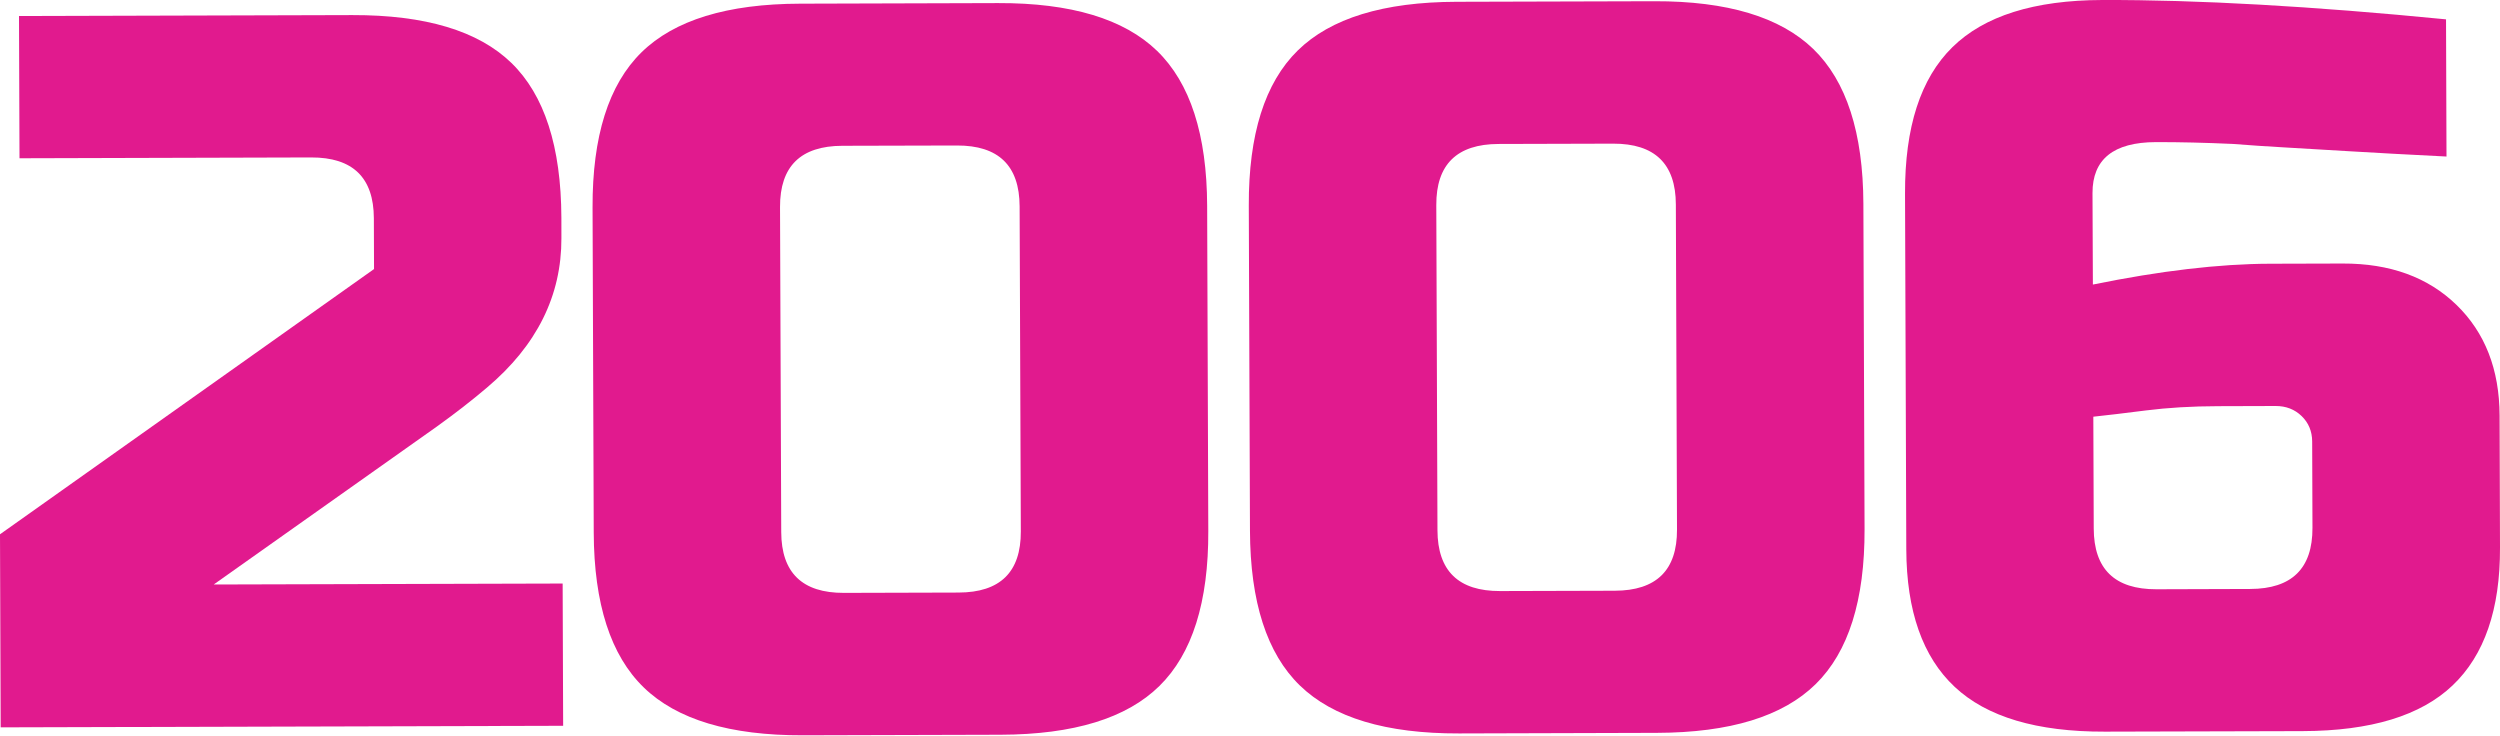
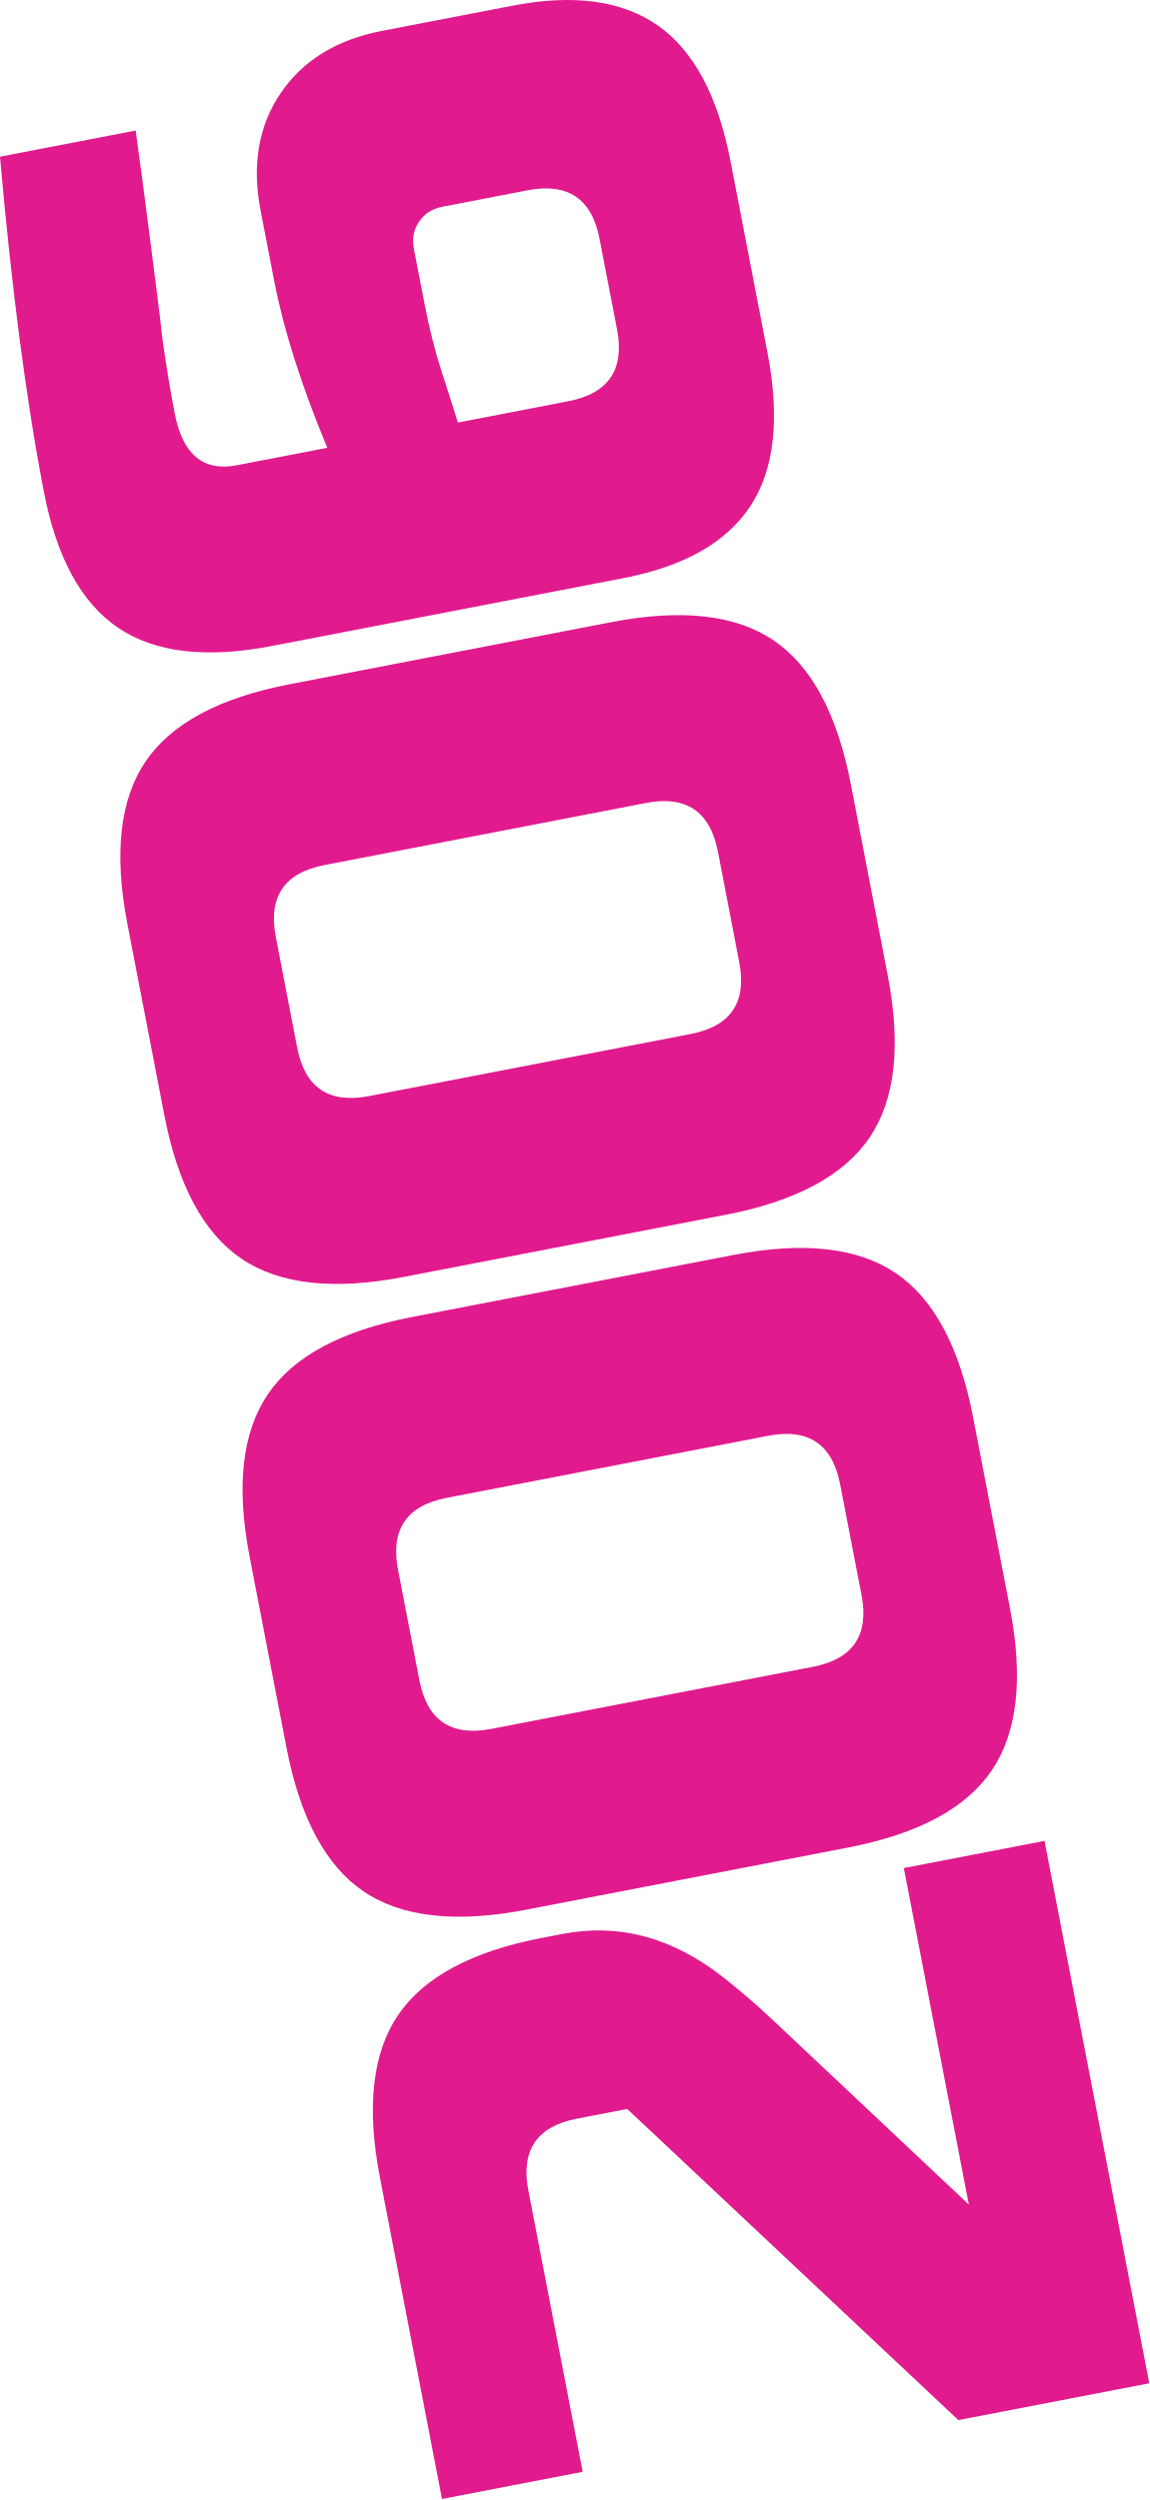
- <svg xmlns="http://www.w3.org/2000/svg" version="1.1" id="레이어_1" x="0px" y="0px" width="85px" height="25px" viewBox="0 0 85 25" enable-background="new 0 0 85 25" xml:space="preserve">
+ <svg xmlns="http://www.w3.org/2000/svg" version="1.1" id="레이어_1" x="0px" y="0px" width="33.315px" height="72.47px" viewBox="0 0 33.315 72.47" enable-background="new 0 0 33.315 72.47" xml:space="preserve">
  <g>
-     <path fill="#E11A8E" d="M19.088,8.094c0.007,1.958-0.836,3.653-2.532,5.085c-0.518,0.44-1.083,0.878-1.695,1.318l-7.595,5.376   l11.864-0.033l0.017,4.837L0.023,24.73L0,18.166l12.717-9.018L12.711,7.42c-0.005-1.382-0.716-2.071-2.132-2.067L0.663,5.381   L0.646,0.545l11.333-0.032c2.479-0.006,4.282,0.535,5.407,1.625c1.125,1.092,1.692,2.846,1.701,5.264L19.088,8.094z" />
-     <path fill="#E11A8E" d="M41.082,18.051c0.01,2.418-0.546,4.177-1.663,5.273c-1.117,1.098-2.916,1.649-5.395,1.657L27.295,25   c-2.479,0.007-4.282-0.535-5.407-1.626c-1.126-1.091-1.692-2.846-1.701-5.265l-0.04-11.055c-0.008-2.418,0.545-4.176,1.663-5.274   c1.117-1.096,2.917-1.649,5.395-1.655l6.73-0.02c2.479-0.007,4.281,0.536,5.407,1.626c1.125,1.092,1.692,2.846,1.701,5.264   L41.082,18.051z M34.667,7.014c-0.006-1.382-0.715-2.071-2.132-2.067L28.64,4.957c-1.417,0.004-2.123,0.697-2.119,2.08   l0.041,11.055c0.005,1.382,0.716,2.07,2.132,2.066l3.896-0.011c1.417-0.004,2.123-0.696,2.118-2.078L34.667,7.014z" />
-     <path fill="#E11A8E" d="M63.395,17.988c0.008,2.419-0.546,4.177-1.663,5.273c-1.118,1.098-2.917,1.649-5.396,1.656l-6.729,0.02   c-2.479,0.007-4.281-0.535-5.408-1.627c-1.125-1.09-1.691-2.846-1.7-5.264l-0.04-11.055c-0.009-2.418,0.545-4.176,1.664-5.274   c1.117-1.096,2.915-1.649,5.395-1.656l6.729-0.019c2.479-0.007,4.281,0.536,5.406,1.625c1.126,1.091,1.693,2.846,1.702,5.264   L63.395,17.988z M56.979,6.952c-0.004-1.382-0.715-2.071-2.132-2.068l-3.896,0.011c-1.416,0.004-2.123,0.696-2.117,2.079   l0.04,11.056c0.005,1.382,0.715,2.07,2.131,2.066l3.896-0.011c1.416-0.004,2.123-0.697,2.117-2.078L56.979,6.952z" />
-     <path fill="#E11A8E" d="M71.476,0c3.234-0.009,7.131,0.21,11.689,0.658l0.016,4.664c-1.299-0.065-2.401-0.125-3.311-0.18   c-0.91-0.055-1.654-0.099-2.232-0.132c-0.579-0.033-1.151-0.071-1.718-0.116c-0.944-0.043-1.819-0.064-2.621-0.062   c-1.44,0.004-2.158,0.583-2.154,1.734l0.013,3.109c2.287-0.467,4.293-0.703,6.018-0.708l2.478-0.007   c1.606-0.004,2.894,0.464,3.865,1.405c0.972,0.942,1.461,2.196,1.467,3.762L85,18.619c0.008,2.096-0.53,3.658-1.613,4.686   c-1.081,1.029-2.779,1.546-5.093,1.553l-6.729,0.018c-2.313,0.007-4.016-0.501-5.105-1.522c-1.091-1.021-1.638-2.581-1.646-4.677   L64.771,6.584c-0.008-2.257,0.527-3.917,1.611-4.98C67.463,0.542,69.16,0.007,71.476,0z M75.421,13.81   c-0.897,0.002-1.718,0.051-2.461,0.145c-0.743,0.095-1.34,0.166-1.787,0.213l0.014,3.8c0.004,1.382,0.715,2.071,2.132,2.067   l3.187-0.01c1.417-0.004,2.123-0.697,2.118-2.079l-0.01-2.936c-0.002-0.346-0.122-0.634-0.358-0.863s-0.532-0.344-0.887-0.343   L75.421,13.81z" />
+     <path fill="#E11A8E" d="M16.297,56.085c1.65-0.319,3.213,0.104,4.687,1.271c0.452,0.355,0.911,0.75,1.377,1.185l5.724,5.392   L26.2,54.173l4.078-0.788l3.037,15.729l-5.534,1.068l-9.599-9.023l-1.456,0.281c-1.165,0.225-1.635,0.92-1.41,2.085l1.574,8.156   l-4.077,0.788l-1.8-9.321c-0.394-2.039-0.219-3.61,0.525-4.71c0.745-1.1,2.136-1.848,4.175-2.241L16.297,56.085z" />
+     <path fill="#E11A8E" d="M21.257,36.394c2.039-0.394,3.609-0.218,4.709,0.526c1.101,0.745,1.848,2.137,2.241,4.176l1.068,5.534   c0.395,2.039,0.219,3.608-0.525,4.709s-2.136,1.848-4.175,2.241l-9.321,1.8c-2.039,0.394-3.608,0.218-4.709-0.525   c-1.1-0.745-1.848-2.137-2.241-4.176l-1.068-5.534c-0.394-2.039-0.218-3.608,0.526-4.709s2.135-1.848,4.174-2.242L21.257,36.394z    M12.948,43.437c-1.165,0.226-1.635,0.921-1.41,2.086l0.619,3.204c0.225,1.165,0.92,1.636,2.085,1.41l9.321-1.8   c1.165-0.225,1.636-0.92,1.41-2.085l-0.618-3.204c-0.225-1.165-0.92-1.636-2.085-1.411L12.948,43.437z" />
+     <path fill="#E11A8E" d="M17.714,18.043c2.039-0.394,3.608-0.217,4.709,0.526c1.101,0.745,1.848,2.137,2.241,4.176l1.068,5.534   c0.395,2.039,0.219,3.608-0.525,4.709c-0.744,1.1-2.136,1.848-4.175,2.241l-9.321,1.8c-2.039,0.395-3.608,0.218-4.709-0.525   c-1.101-0.745-1.848-2.137-2.241-4.176l-1.068-5.534c-0.394-2.039-0.219-3.608,0.525-4.709s2.136-1.849,4.175-2.242L17.714,18.043z    M9.405,25.086c-1.165,0.226-1.635,0.921-1.41,2.086l0.618,3.204c0.225,1.165,0.92,1.636,2.085,1.41l9.321-1.8   c1.165-0.225,1.635-0.92,1.41-2.085l-0.618-3.204c-0.226-1.165-0.921-1.636-2.085-1.411L9.405,25.086z" />
+     <path fill="#E11A8E" d="M1.273,14.269C0.76,11.608,0.336,8.367,0,4.544l3.933-0.759c0.148,1.079,0.27,1.998,0.366,2.754   c0.096,0.758,0.175,1.377,0.238,1.858s0.12,0.959,0.171,1.432c0.111,0.784,0.23,1.508,0.358,2.167   c0.229,1.185,0.829,1.684,1.799,1.496l2.622-0.506c-0.752-1.81-1.265-3.423-1.539-4.84L7.554,6.107   c-0.255-1.32-0.062-2.455,0.581-3.405s1.624-1.553,2.944-1.808l3.787-0.731c1.767-0.341,3.169-0.147,4.206,0.578   c1.036,0.727,1.739,2.042,2.106,3.944l1.068,5.534c0.367,1.903,0.205,3.385-0.486,4.445c-0.691,1.06-1.921,1.76-3.688,2.101   L7.876,18.734c-1.903,0.367-3.387,0.191-4.453-0.529C2.358,17.484,1.642,16.172,1.273,14.269z M12.307,8.816   c0.143,0.737,0.312,1.404,0.507,2c0.196,0.598,0.349,1.077,0.458,1.438l3.204-0.619c1.165-0.225,1.635-0.92,1.41-2.085   l-0.506-2.622c-0.225-1.165-0.92-1.635-2.085-1.41l-2.476,0.479c-0.291,0.057-0.515,0.2-0.672,0.432   c-0.156,0.231-0.207,0.494-0.15,0.785L12.307,8.816z" />
  </g>
</svg>
